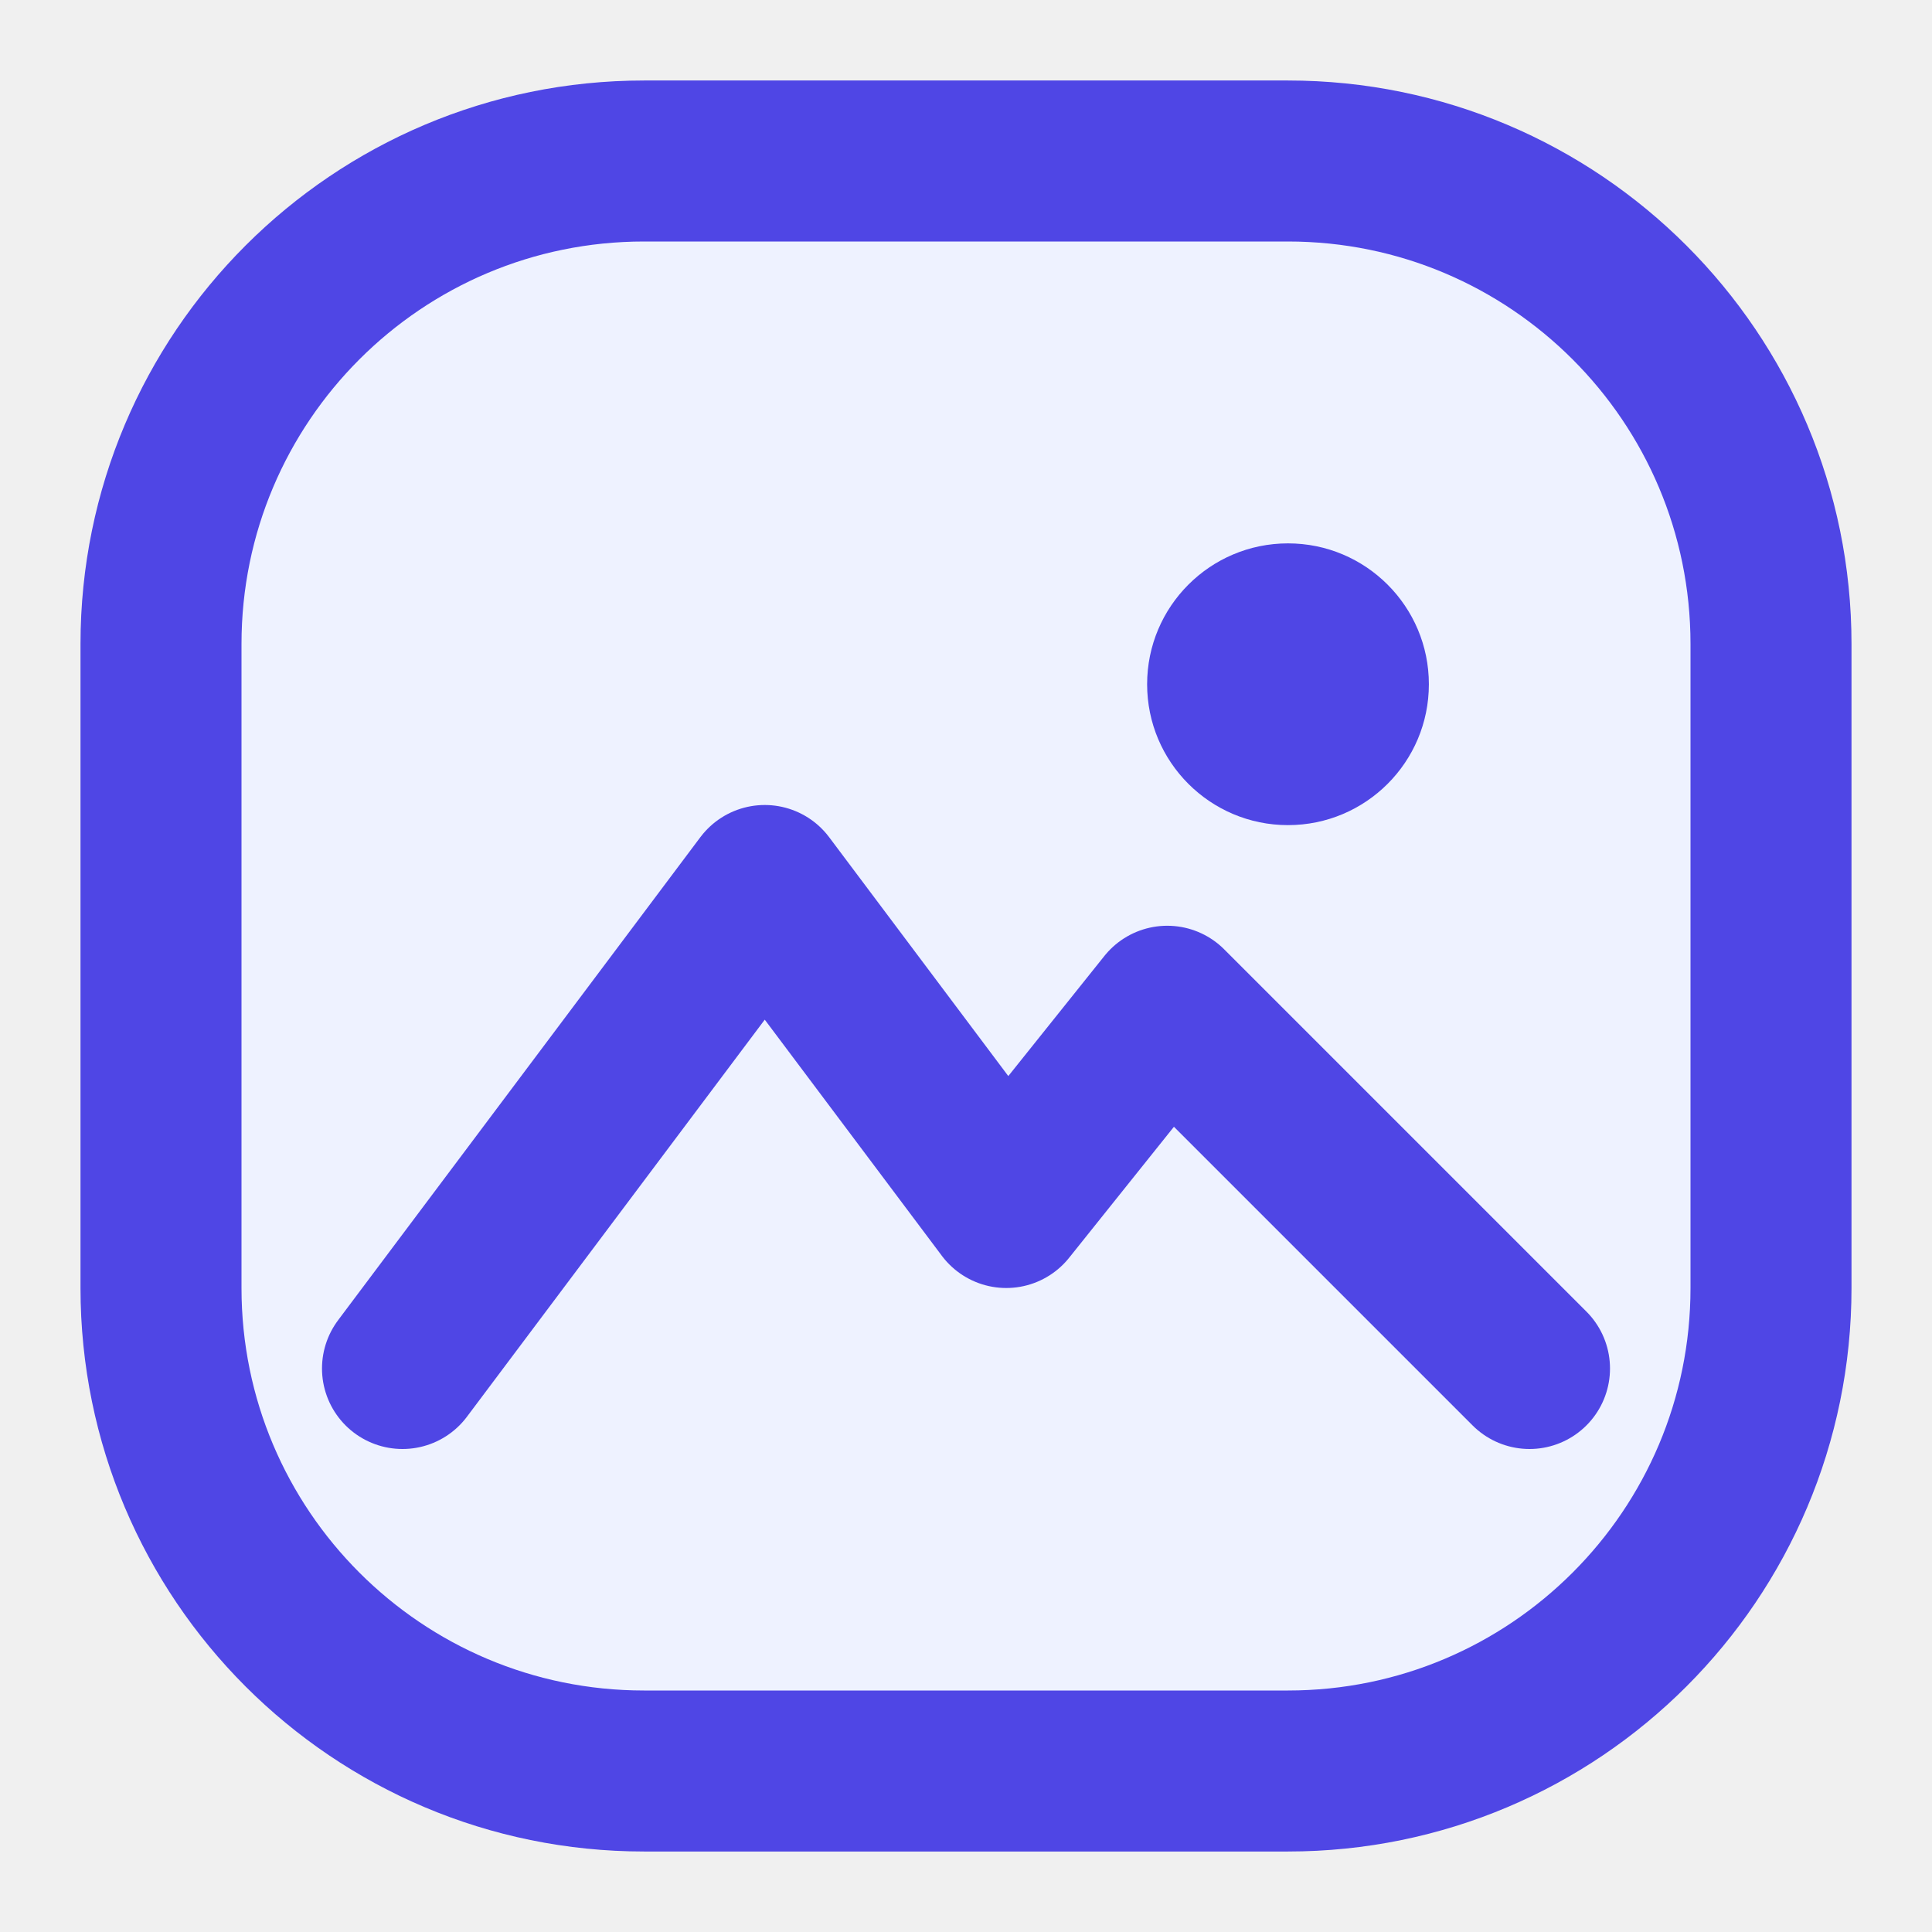
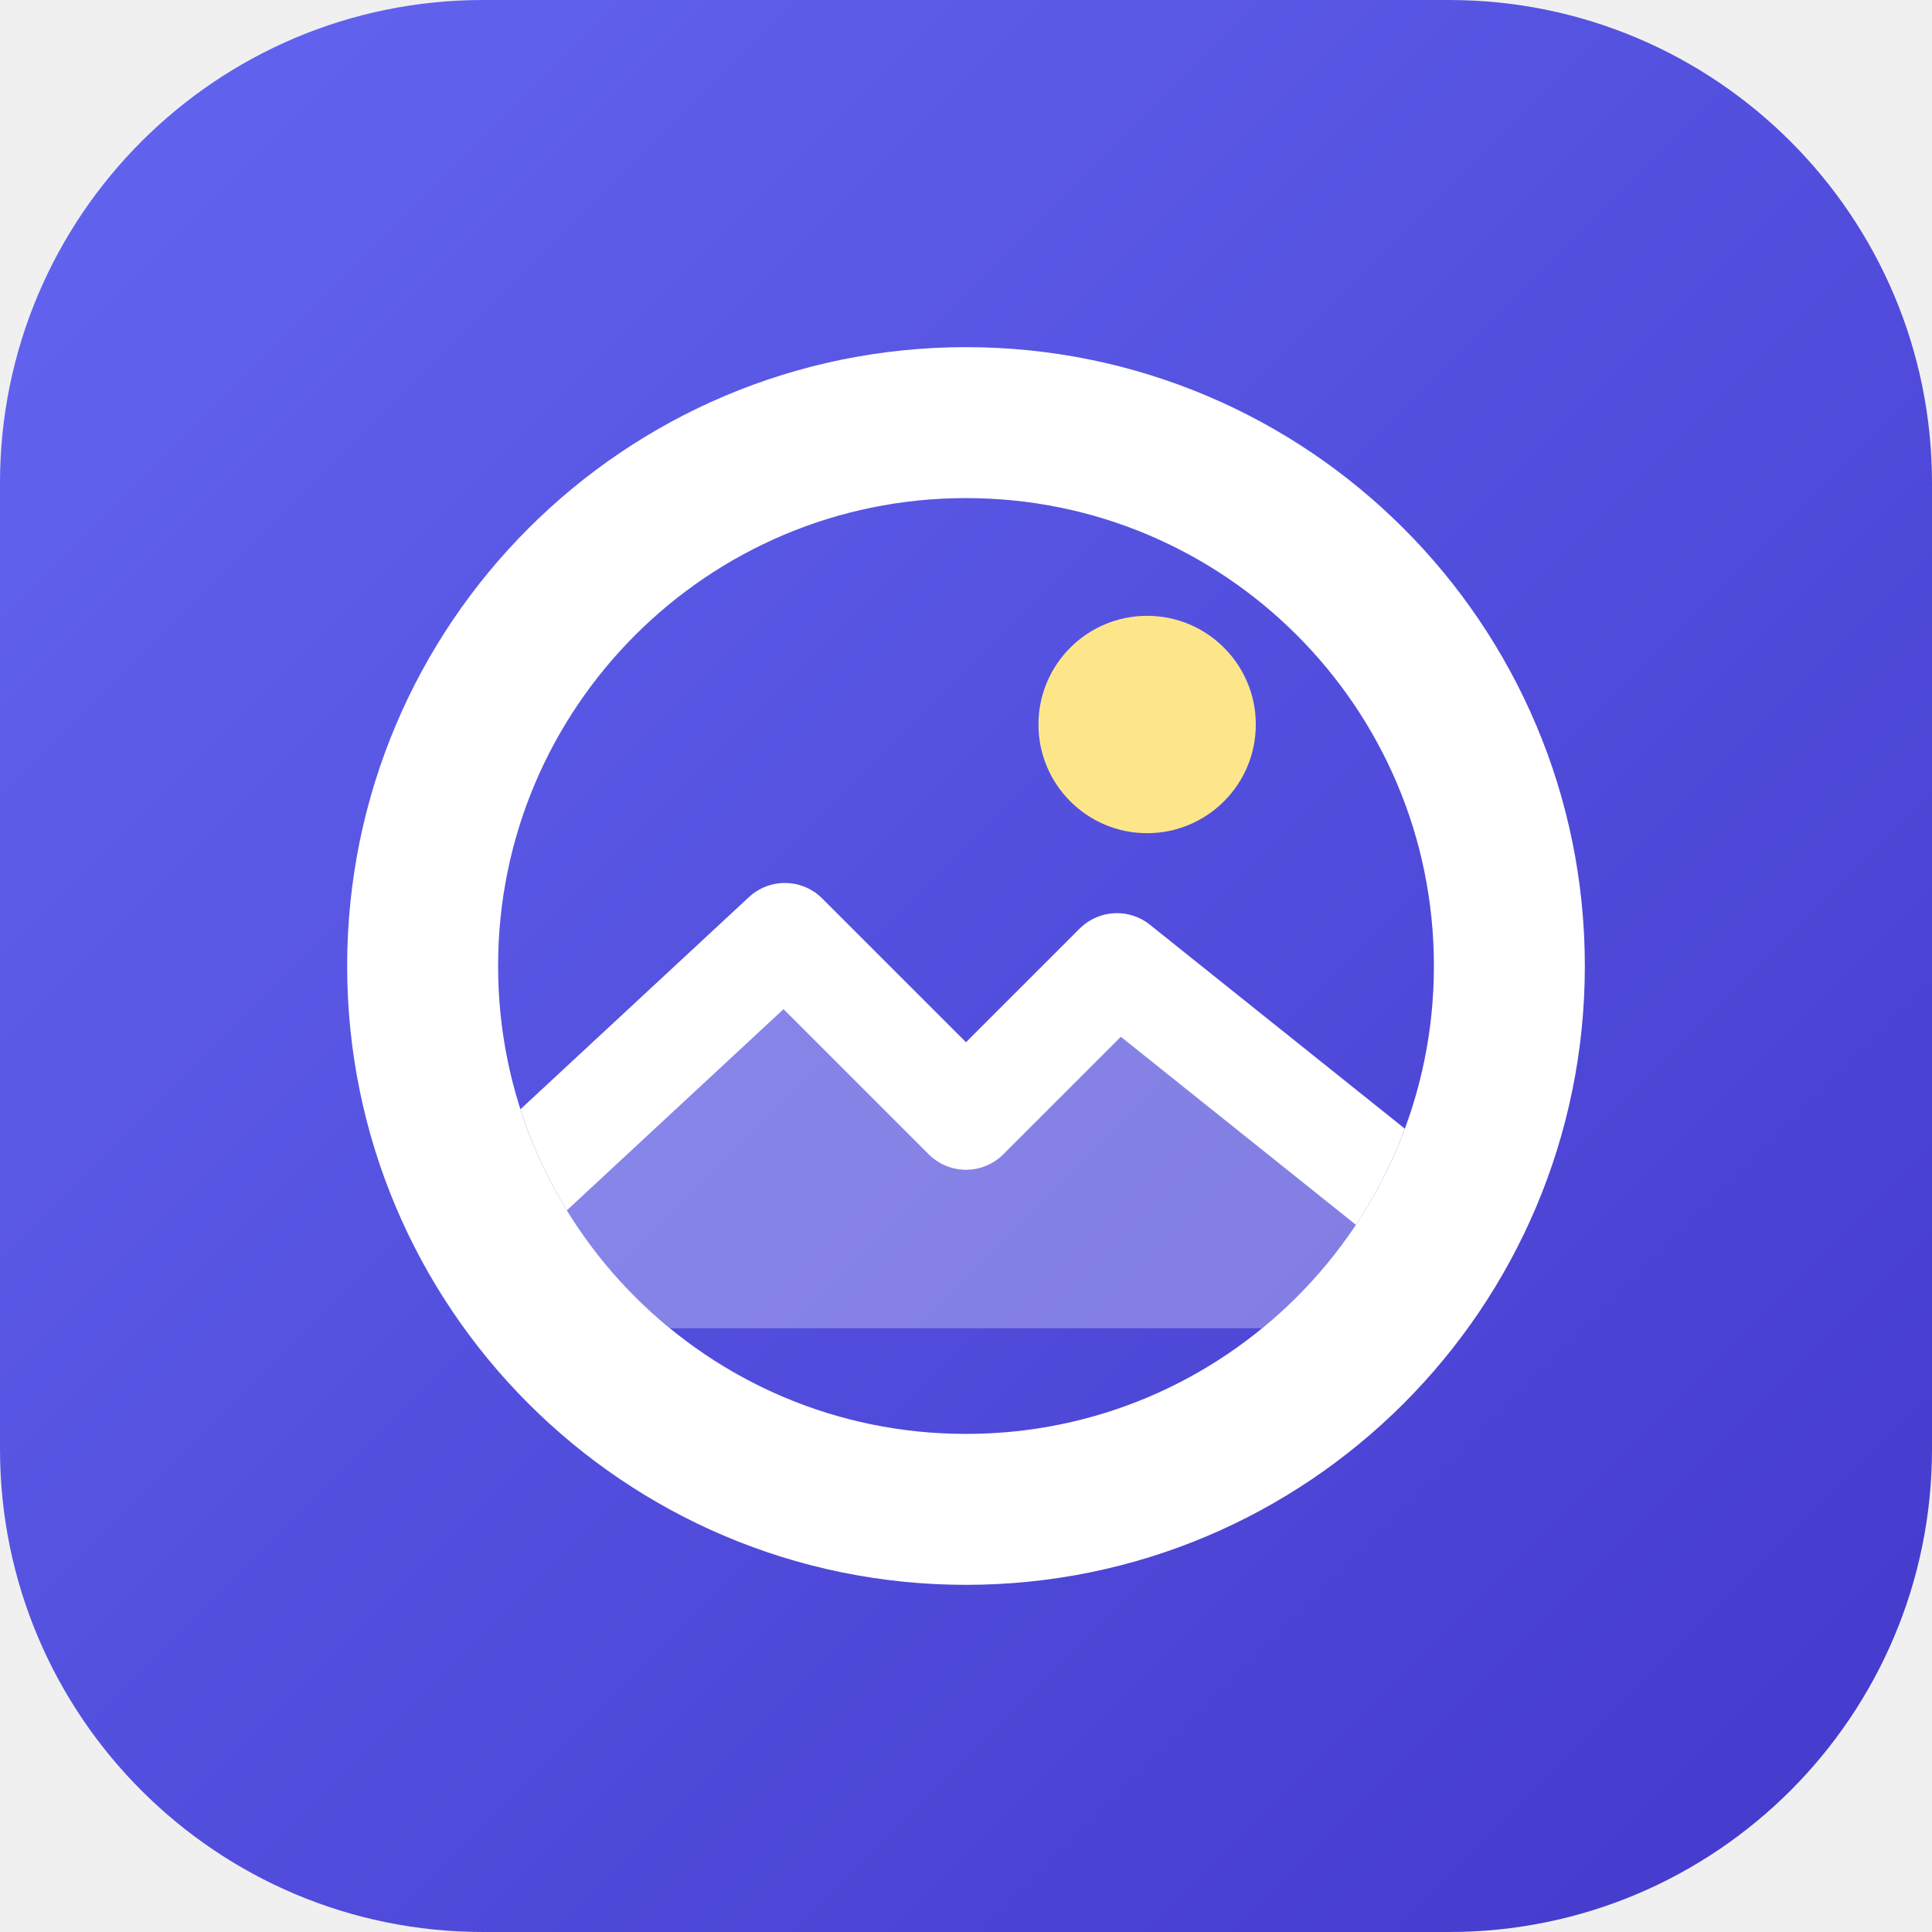
- <svg xmlns="http://www.w3.org/2000/svg" viewBox="0 0 24 24" fill="none" stroke="#4f46e5" stroke-width="2" stroke-linecap="round" stroke-linejoin="round">
-   <rect x="2" y="2" width="20" height="20" rx="6" fill="#eef2ff" />
-   <circle cx="16" cy="8.5" r="1.75" fill="#4f46e5" stroke="none" />
-   <path d="M5 17l4.5-6 3 4 2-2.5L19 17" />
+ <svg xmlns="http://www.w3.org/2000/svg" viewBox="0 0 64 64" role="img" aria-label="Overlook">
+   <defs>
+     <linearGradient id="bg" x1="0" y1="0" x2="1" y2="1">
+       <stop offset="0" stop-color="#6366f1" />
+       <stop offset="1" stop-color="#4338ca" />
+     </linearGradient>
+     <clipPath id="lens">
+       <circle cx="32" cy="32" r="15.5" />
+     </clipPath>
+   </defs>
+   <rect width="64" height="64" rx="16" fill="url(#bg)" />
+   <g clip-path="url(#lens)">
+     <circle cx="38" cy="24" r="3.6" fill="#fde68a" />
+     <path d="M12 44 L26 31 L32 37 L37 32 L52 44 Z" fill="#ffffff" opacity="0.3" />
+     <path d="M12 44 L26 31 L32 37 L37 32 L52 44" fill="none" stroke="#ffffff" stroke-width="3.5" stroke-linecap="round" stroke-linejoin="round" />
+   </g>
+   <circle cx="32" cy="32" r="18" fill="none" stroke="#ffffff" stroke-width="5" />
</svg>
